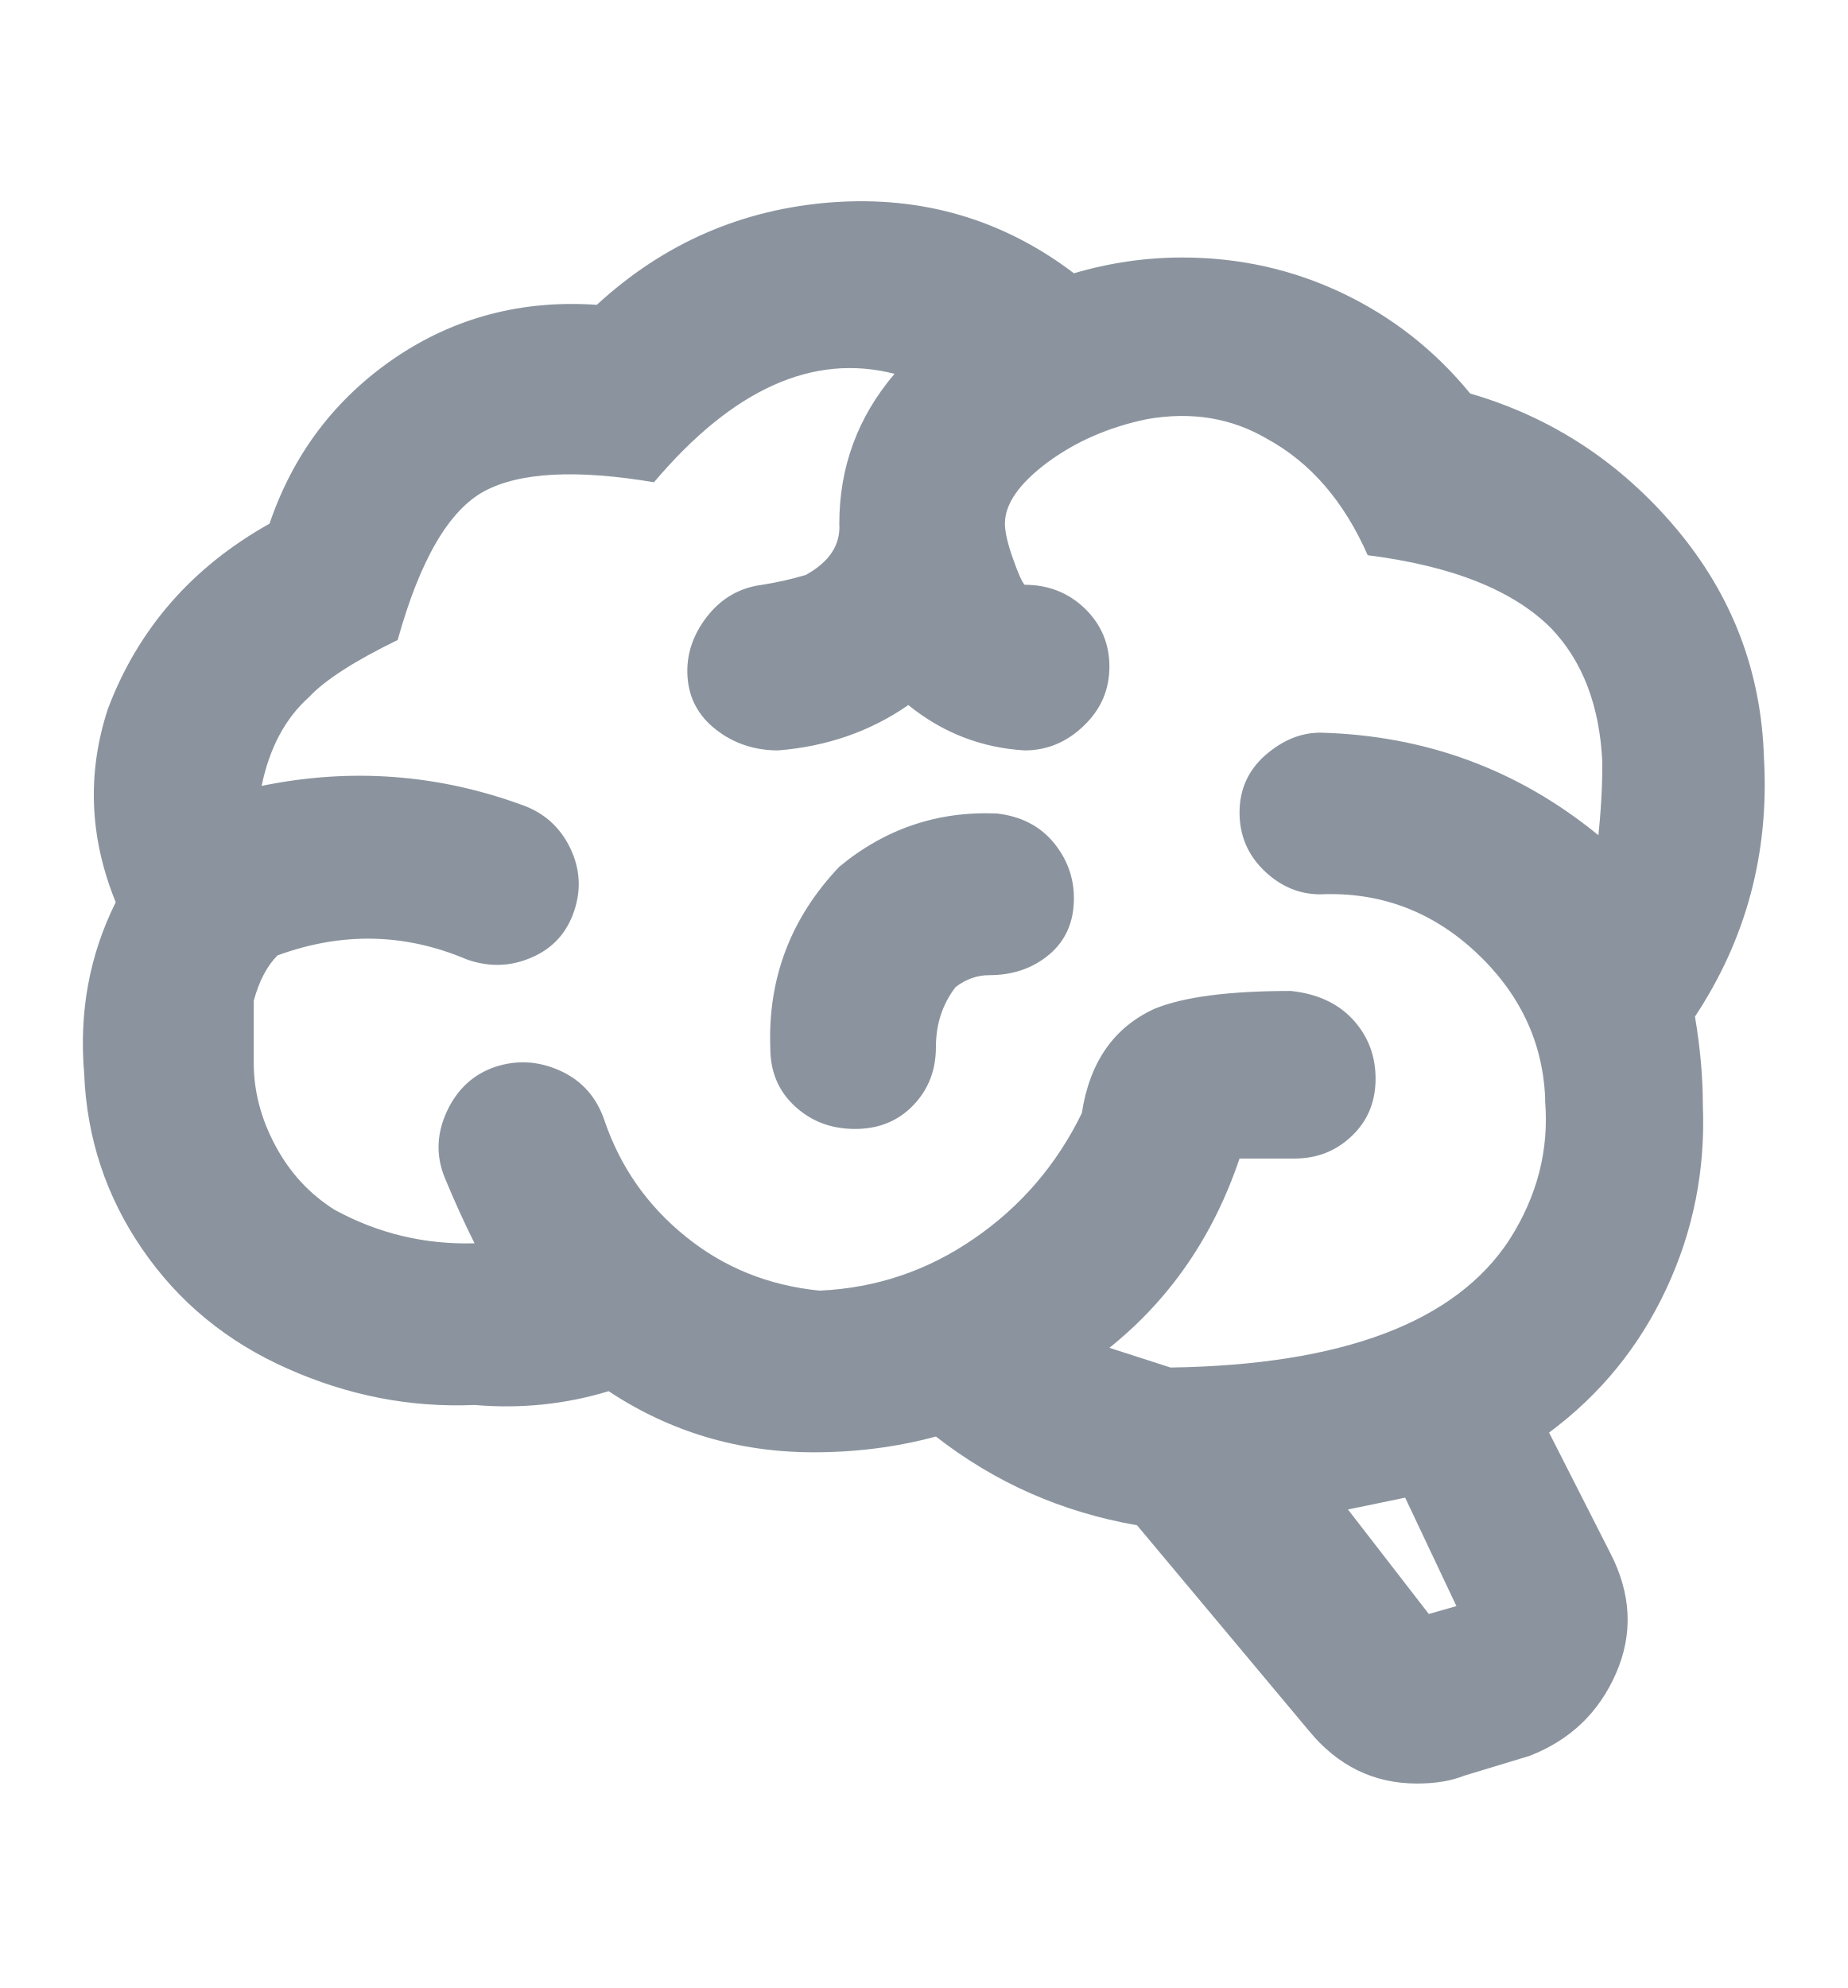
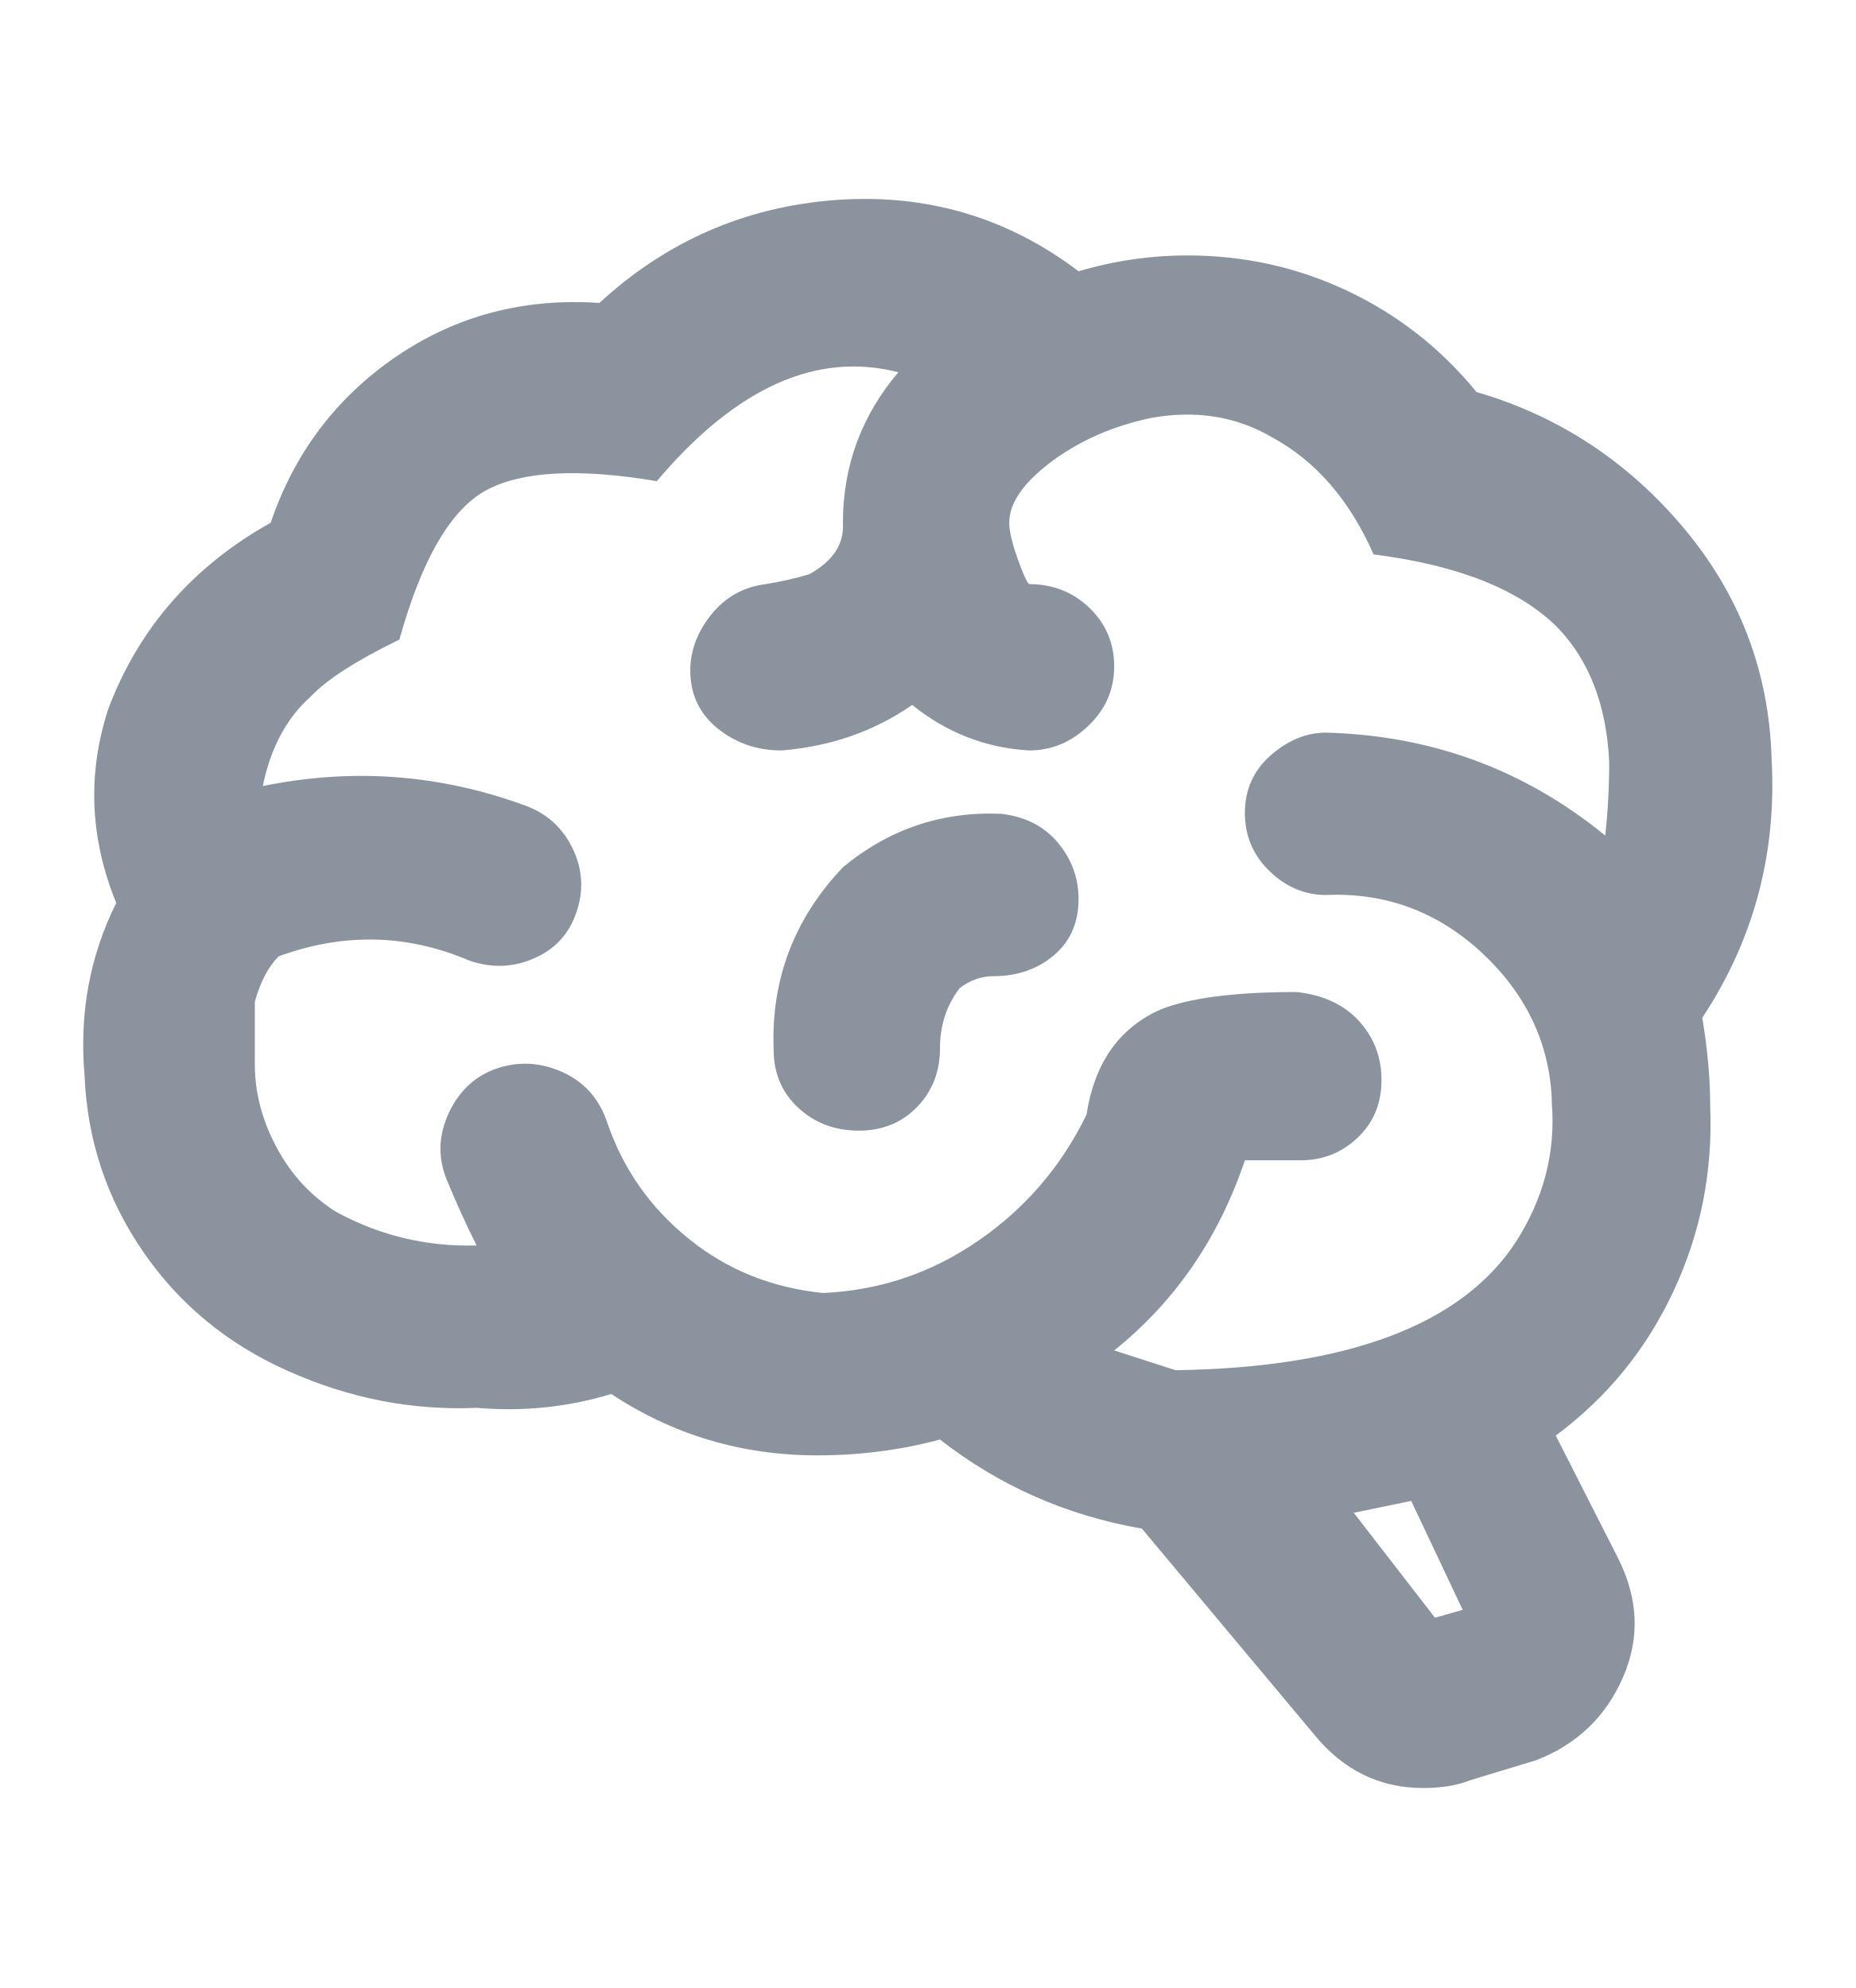
- <svg xmlns="http://www.w3.org/2000/svg" viewBox="-4.07 15.64 93.73 100.83" height="20" role="img" aria-label="brain">
+ <svg xmlns="http://www.w3.org/2000/svg" viewBox="-4.07 15.8 93.73 100.4" height="20" role="img" aria-label="brain">
  <path fill="#8b949e" fill-rule="evenodd" d="M82.3 71.7C82.43 74.97 81.82 78.07 80.45 81C79.08 83.94 77.1 86.37 74.5 88.3L77.6 94.4C78.67 96.47 78.77 98.5 77.9 100.5C77.03 102.5 75.57 103.9 73.5 104.7L70.2 105.7C69.53 105.97 68.73 106.1 67.8 106.1C65.6 106.1 63.77 105.2 62.3 103.4L53.6 93C49.8 92.34 46.4 90.84 43.4 88.5C41.4 89.04 39.33 89.3 37.2 89.3C33.4 89.3 29.93 88.27 26.8 86.2C24.6 86.87 22.33 87.1 20 86.9C16.73 87.04 13.57 86.42 10.5 85.05C7.43 83.69 4.98 81.67 3.15 79C1.32 76.34 0.33 73.37 0.2 70.1C-0.07 66.97 0.47 64.07 1.8 61.4C0.47 58.14 0.33 54.87 1.4 51.6C2.93 47.54 5.67 44.4 9.6 42.2C10.8 38.67 12.92 35.87 15.95 33.8C18.98 31.74 22.4 30.84 26.2 31.1C29.6 27.97 33.58 26.24 38.15 25.9C42.72 25.57 46.8 26.77 50.4 29.5C52.2 28.97 54.03 28.7 55.9 28.7C58.77 28.7 61.47 29.3 64 30.5C66.53 31.7 68.7 33.4 70.5 35.6C74.63 36.8 78.12 39.09 80.95 42.45C83.78 45.82 85.27 49.7 85.4 54.1C85.67 58.9 84.5 63.27 81.9 67.2C82.17 68.8 82.3 70.3 82.3 71.7ZM61.4 65.9C62.73 66.04 63.78 66.52 64.55 67.35C65.32 68.19 65.7 69.19 65.7 70.35C65.7 71.52 65.3 72.49 64.5 73.25C63.7 74.02 62.73 74.4 61.6 74.4L58.8 74.4C57.47 78.34 55.27 81.54 52.2 84L55.3 85C64.03 84.87 69.77 82.7 72.5 78.5C73.9 76.3 74.5 73.97 74.3 71.5L74.3 71.3C74.17 68.44 72.98 65.97 70.75 63.9C68.52 61.84 65.9 60.87 62.9 61C61.83 61 60.88 60.6 60.05 59.8C59.22 59 58.8 58.02 58.8 56.85C58.8 55.69 59.23 54.72 60.1 53.95C60.97 53.19 61.9 52.8 62.9 52.8C68.23 52.94 72.93 54.67 77 58C77.13 56.8 77.2 55.57 77.2 54.3C77.07 51.44 76.2 49.17 74.6 47.5C72.67 45.57 69.57 44.34 65.3 43.8C64.1 41.07 62.4 39.1 60.2 37.9C58.4 36.84 56.37 36.5 54.1 36.9C52.17 37.3 50.48 38.04 49.05 39.1C47.62 40.17 46.9 41.2 46.9 42.2L46.9 42.2C46.9 42.6 47.03 43.19 47.3 43.95C47.57 44.72 47.77 45.17 47.9 45.3C49.1 45.3 50.12 45.7 50.95 46.5C51.78 47.3 52.2 48.29 52.2 49.45C52.2 50.62 51.77 51.62 50.9 52.45C50.03 53.29 49.03 53.7 47.9 53.7L47.9 53.7C45.7 53.57 43.73 52.8 42 51.4C40.07 52.74 37.87 53.5 35.4 53.7L35.4 53.7C34.2 53.7 33.15 53.35 32.25 52.65C31.35 51.95 30.87 51.05 30.8 49.95C30.73 48.85 31.07 47.84 31.8 46.9C32.53 45.97 33.47 45.44 34.6 45.3C35.4 45.17 36.13 45 36.8 44.8C38 44.14 38.57 43.27 38.5 42.2L38.5 42.2C38.5 39.34 39.43 36.8 41.3 34.6C37.17 33.54 33.1 35.37 29.1 40.1C25.17 39.44 22.3 39.59 20.5 40.55C18.7 41.52 17.23 44.04 16.1 48.1C13.9 49.17 12.4 50.14 11.6 51C10.4 52.07 9.6 53.57 9.2 55.5C13.73 54.57 18.17 54.9 22.5 56.5C23.57 56.9 24.35 57.62 24.85 58.65C25.35 59.69 25.42 60.75 25.05 61.85C24.68 62.95 23.97 63.74 22.9 64.2C21.83 64.67 20.73 64.7 19.6 64.3C16.47 62.97 13.27 62.9 10 64.1C9.47 64.64 9.07 65.4 8.8 66.4C8.8 67.07 8.8 68.12 8.8 69.55C8.8 70.99 9.17 72.39 9.9 73.75C10.63 75.12 11.63 76.2 12.9 77C15.1 78.2 17.47 78.77 20 78.7C19.47 77.64 18.97 76.54 18.5 75.4C18.03 74.27 18.07 73.14 18.6 72C19.13 70.87 19.95 70.12 21.05 69.75C22.15 69.39 23.25 69.45 24.35 69.95C25.45 70.45 26.2 71.3 26.6 72.5C27.4 74.84 28.77 76.79 30.7 78.35C32.63 79.92 34.9 80.84 37.5 81.1C40.37 80.97 42.98 80.09 45.35 78.45C47.72 76.82 49.53 74.7 50.8 72.1C51.2 69.5 52.43 67.74 54.5 66.8C55.97 66.2 58.27 65.9 61.4 65.9ZM69.8 97.1L67.2 91.6L64.3 92.2L68.4 97.5ZM50.4 61.2C50.4 60.14 50.05 59.19 49.35 58.35C48.65 57.52 47.7 57.04 46.5 56.9C43.5 56.77 40.83 57.67 38.5 59.6C36.03 62.2 34.87 65.27 35 68.8C35 70 35.42 70.99 36.25 71.75C37.08 72.52 38.1 72.9 39.3 72.9C40.5 72.9 41.48 72.5 42.25 71.7C43.02 70.9 43.4 69.92 43.4 68.75C43.4 67.59 43.73 66.57 44.4 65.7C44.93 65.3 45.5 65.1 46.1 65.1C47.3 65.1 48.32 64.75 49.15 64.05C49.98 63.35 50.4 62.4 50.4 61.2Z" />
</svg>
